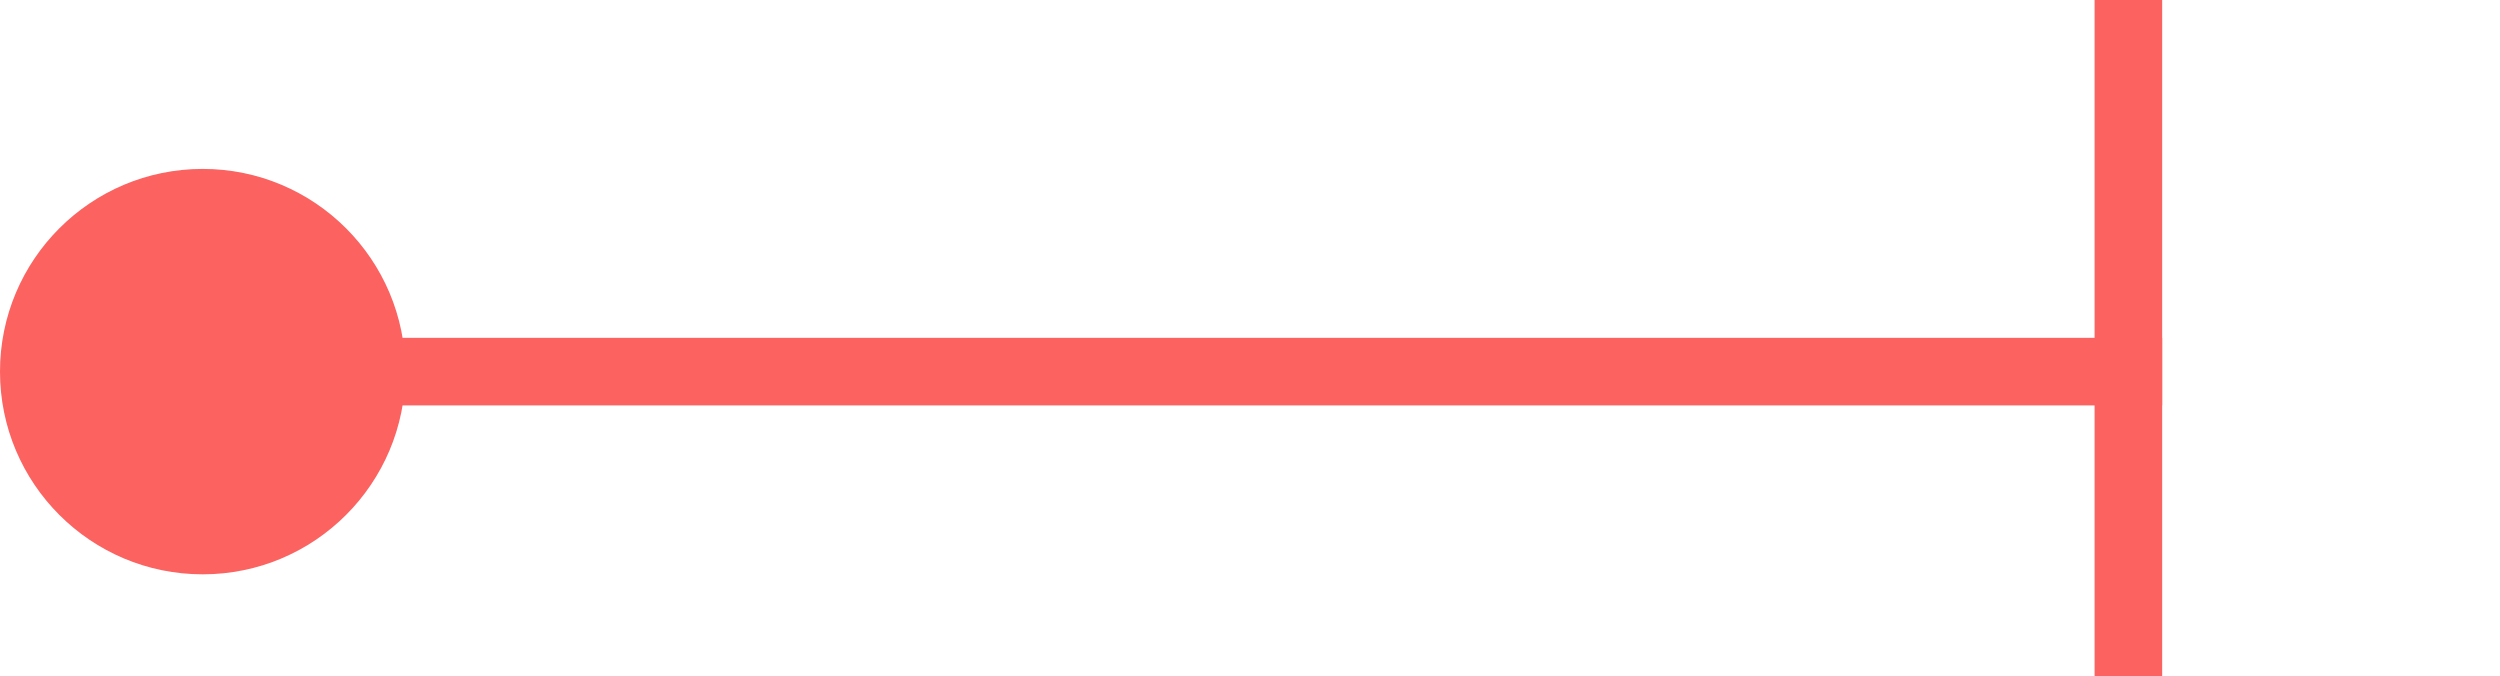
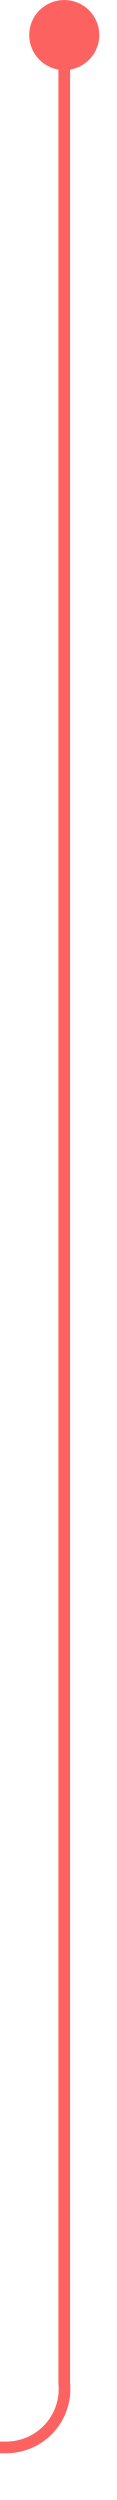
- <svg xmlns="http://www.w3.org/2000/svg" version="1.1" width="37px" height="10px" preserveAspectRatio="xMinYMid meet" viewBox="380 161  37 8">
-   <path d="M 381 165.5  L 412 165.5  " stroke-width="1" stroke="#fb6260" fill="none" />
-   <path d="M 383 162.5  A 3 3 0 0 0 380 165.5 A 3 3 0 0 0 383 168.5 A 3 3 0 0 0 386 165.5 A 3 3 0 0 0 383 162.5 Z M 411 160  L 411 171  L 412 171  L 412 160  L 411 160  Z " fill-rule="nonzero" fill="#fb6260" stroke="none" />
+ <svg xmlns="http://www.w3.org/2000/svg" version="1.1" width="10px" height="214px" preserveAspectRatio="xMidYMin meet" viewBox="121 377  8 214">
+   <path d="M 125.5 378  L 125.5 581  A 5 5 0 0 1 120.5 586.5 L 51 586.5  " stroke-width="1" stroke="#fb6260" fill="none" />
+   <path d="M 125.5 377  A 3 3 0 0 0 122.5 380 A 3 3 0 0 0 125.5 383 A 3 3 0 0 0 128.5 380 A 3 3 0 0 0 125.5 377 Z M 52 592  L 52 581  L 51 581  L 51 592  L 52 592  Z " fill-rule="nonzero" fill="#fb6260" stroke="none" />
</svg>
